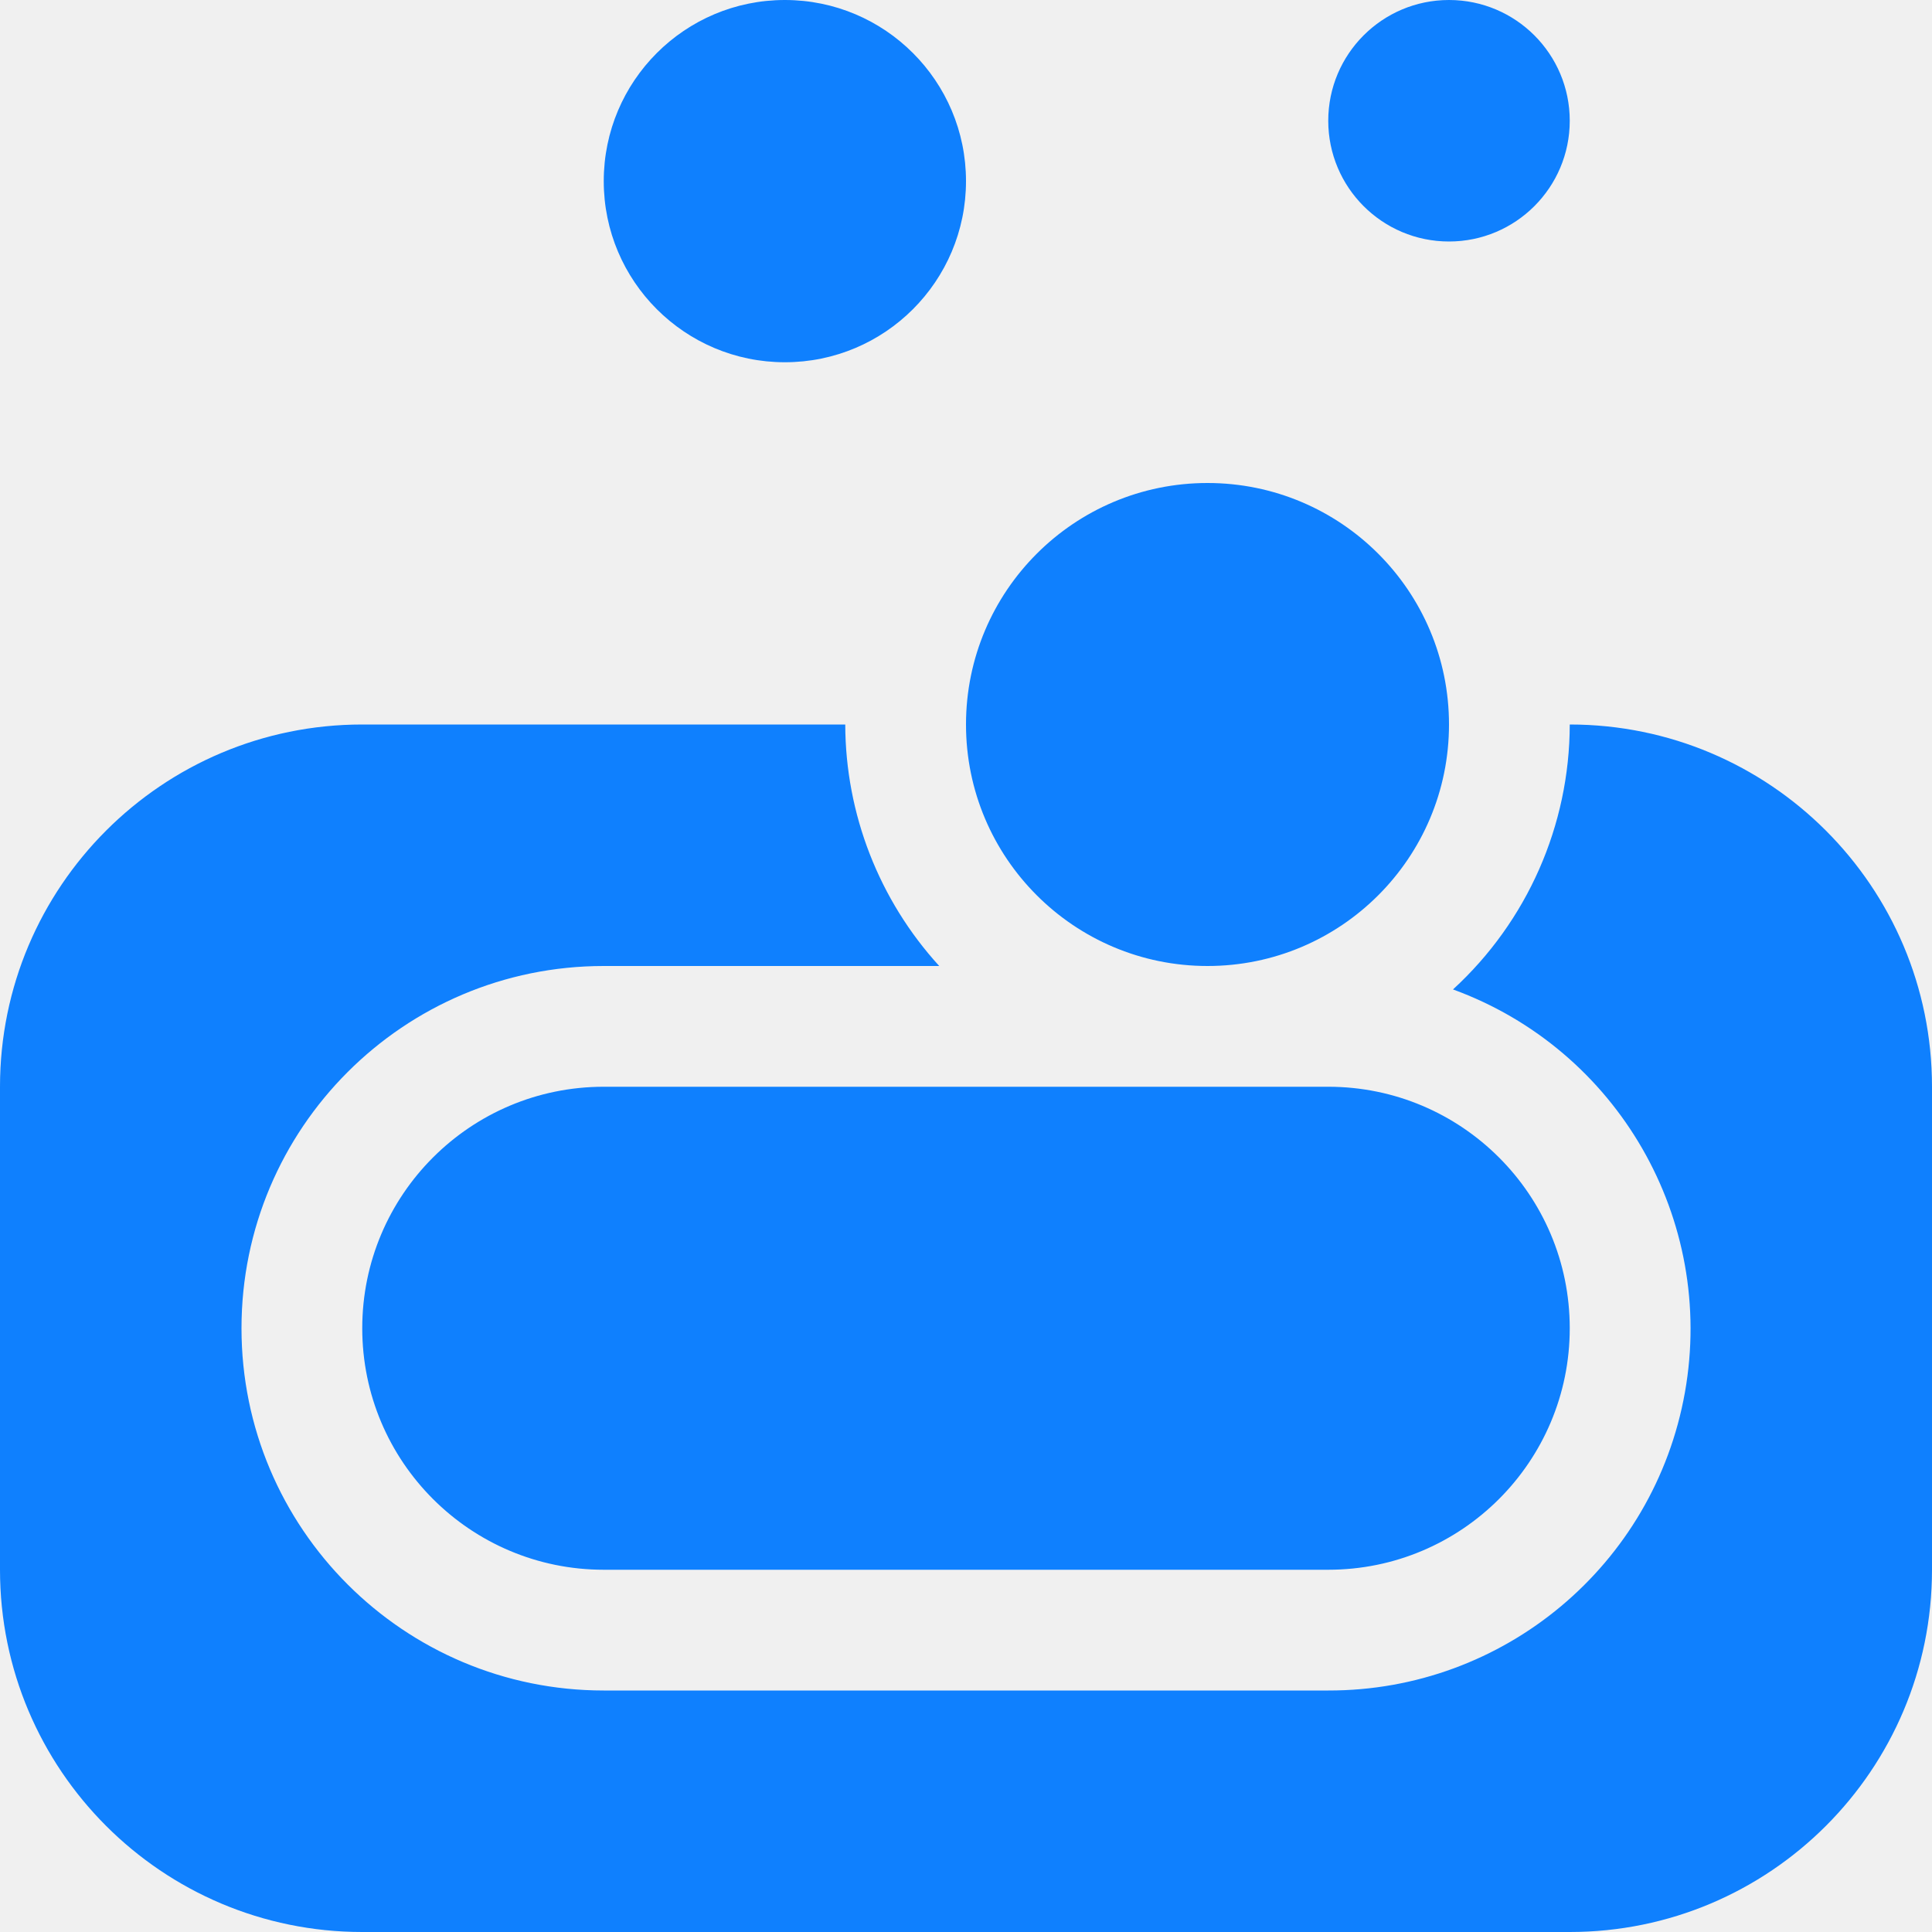
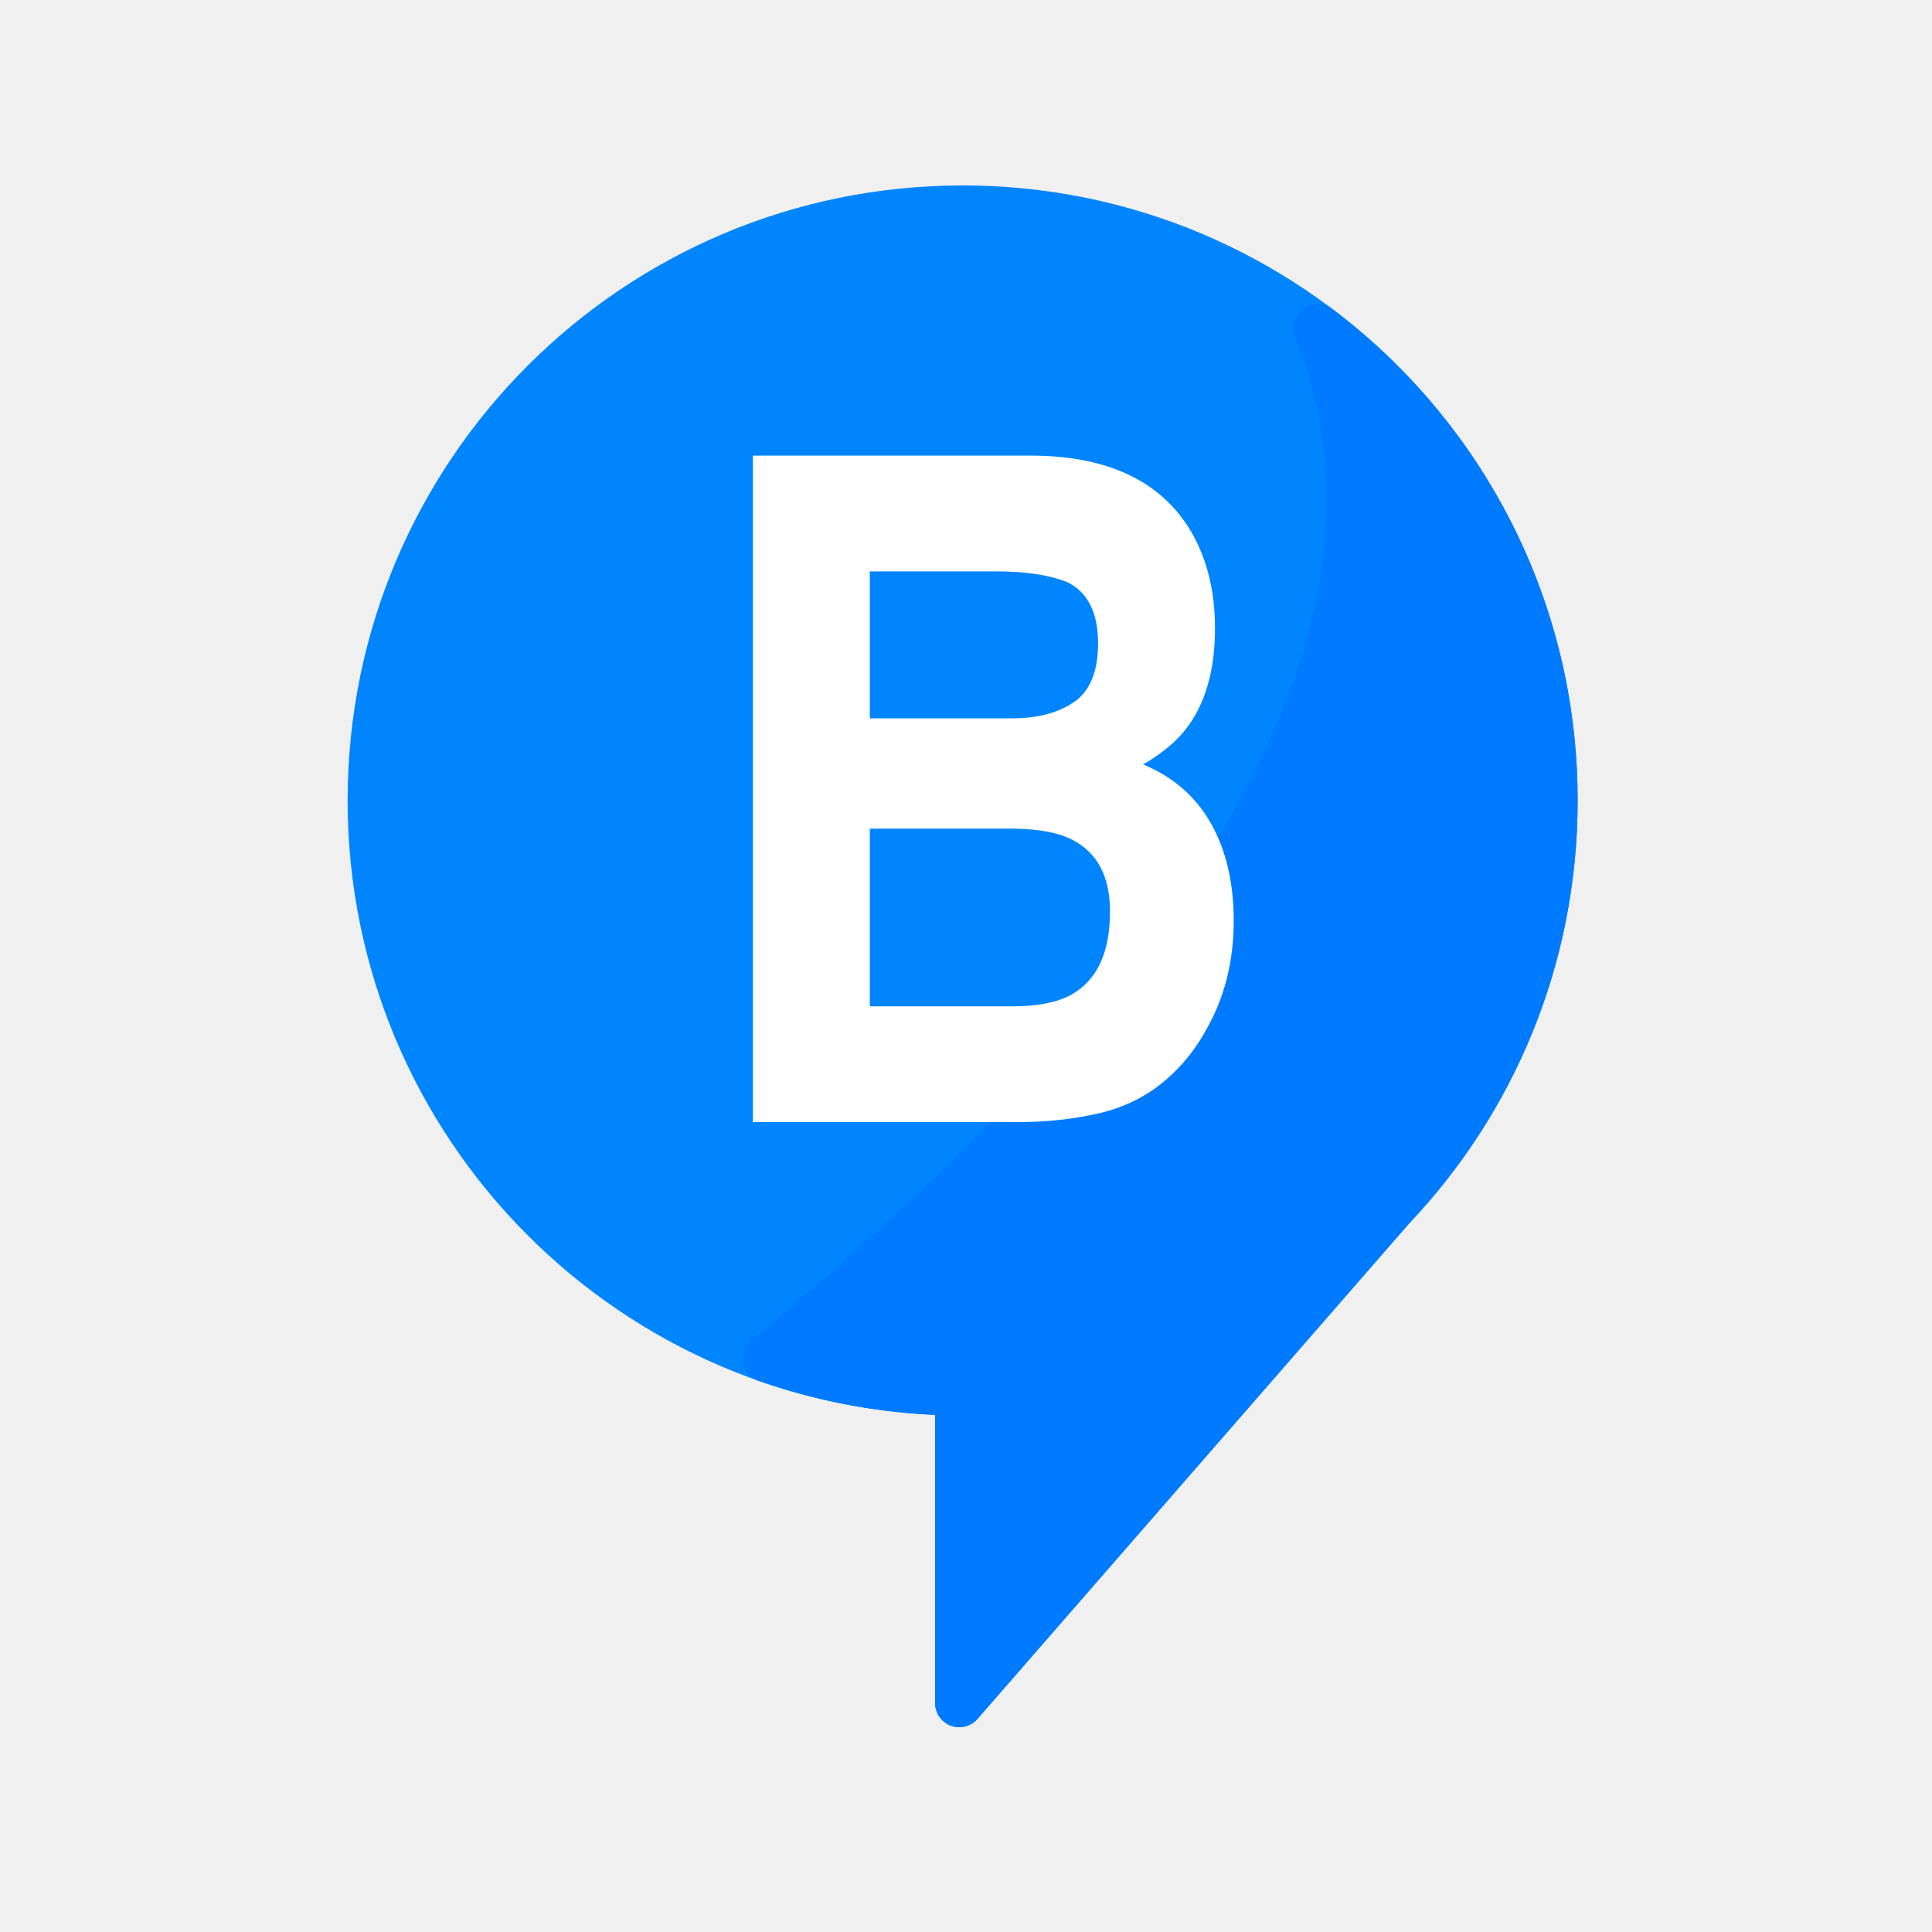
- <svg xmlns="http://www.w3.org/2000/svg" aria-hidden="true" focusable="false" data-prefix="fas" data-icon="soap" class="svg-inline--fa fa-soap fa-w-16" role="img" viewBox="0 0 512 512">
-   <path fill="#0F80FE" d="M416,192a95.42,95.42,0,0,1-30.94,70.21A95.8,95.8,0,0,1,352,448H160a96,96,0,0,1,0-192h88.91A95.3,95.3,0,0,1,224,192H96A96,96,0,0,0,0,288V416a96,96,0,0,0,96,96H416a96,96,0,0,0,96-96V288A96,96,0,0,0,416,192Zm-96,64a64,64,0,1,0-64-64A64,64,0,0,0,320,256ZM208,96a48,48,0,1,0-48-48A48,48,0,0,0,208,96ZM384,64a32,32,0,1,0-32-32A32,32,0,0,0,384,64ZM160,288a64,64,0,0,0,0,128H352a64,64,0,0,0,0-128Z" />
+ <svg xmlns="http://www.w3.org/2000/svg" data-bbox="153.94 86.79 489.33 618.41" viewBox="0 0 800 800" data-type="ugc">
+   <g>
+     <path d="M397.21 578.32V705.2l178.85-205.3c41.65-43.87 67.21-103.17 67.21-168.44 0-135.13-109.54-244.67-244.67-244.67S153.94 196.34 153.94 331.46c0 134.57 108.64 243.76 243 244.66" fill="#0085ff" stroke="#0085ff" stroke-width="20" stroke-linecap="round" stroke-linejoin="round" stroke-miterlimit="10" />
+     <path d="M317.65 562.42C513.57 400.31 593.88 257.38 545.53 135.8c59.36 44.64 97.74 115.67 97.74 195.66 0 65.27-25.56 124.57-67.21 168.44L397.21 705.2V578.32" fill="#007bff" stroke="#007bff" stroke-width="20" stroke-linecap="round" stroke-linejoin="round" stroke-miterlimit="10" />
+     <path d="M396.94 576.12c-27.77-.19-54.44-5-79.28-13.7" fill="#007bff" stroke="#007bff" stroke-width="20" stroke-linecap="round" stroke-linejoin="round" stroke-miterlimit="10" />
+     <path d="M491.96 218.07c7.43 11.73 11.14 25.77 11.14 42.12 0 16.85-3.75 30.39-11.24 40.63-4.19 5.74-10.36 10.98-18.51 15.73 12.39 5.12 21.73 13.23 28.04 24.34 6.3 11.11 9.46 24.59 9.46 40.44 0 16.35-3.6 31.02-10.81 44-4.58 8.61-10.31 15.85-17.19 21.72-7.75 6.74-16.89 11.36-27.43 13.85-10.53 2.5-21.97 3.74-34.3 3.74H311.75V188.68h117.3c29.6.5 50.57 10.3 62.91 29.39zm-131.79 18.54v60.84h58.99c10.54 0 19.09-2.28 25.67-6.83 6.57-4.55 9.86-12.64 9.86-24.24 0-12.85-4.35-21.34-13.04-25.46-7.5-2.87-17.06-4.31-28.68-4.31h-52.8zm0 106.52v73.58h58.93c10.52 0 18.72-1.62 24.58-4.87 10.63-5.99 15.95-17.47 15.95-34.45 0-14.35-5.16-24.21-15.46-29.58-5.75-3-13.84-4.55-24.26-4.68h-59.74z" fill="#ffffff" />
+   </g>
</svg>
